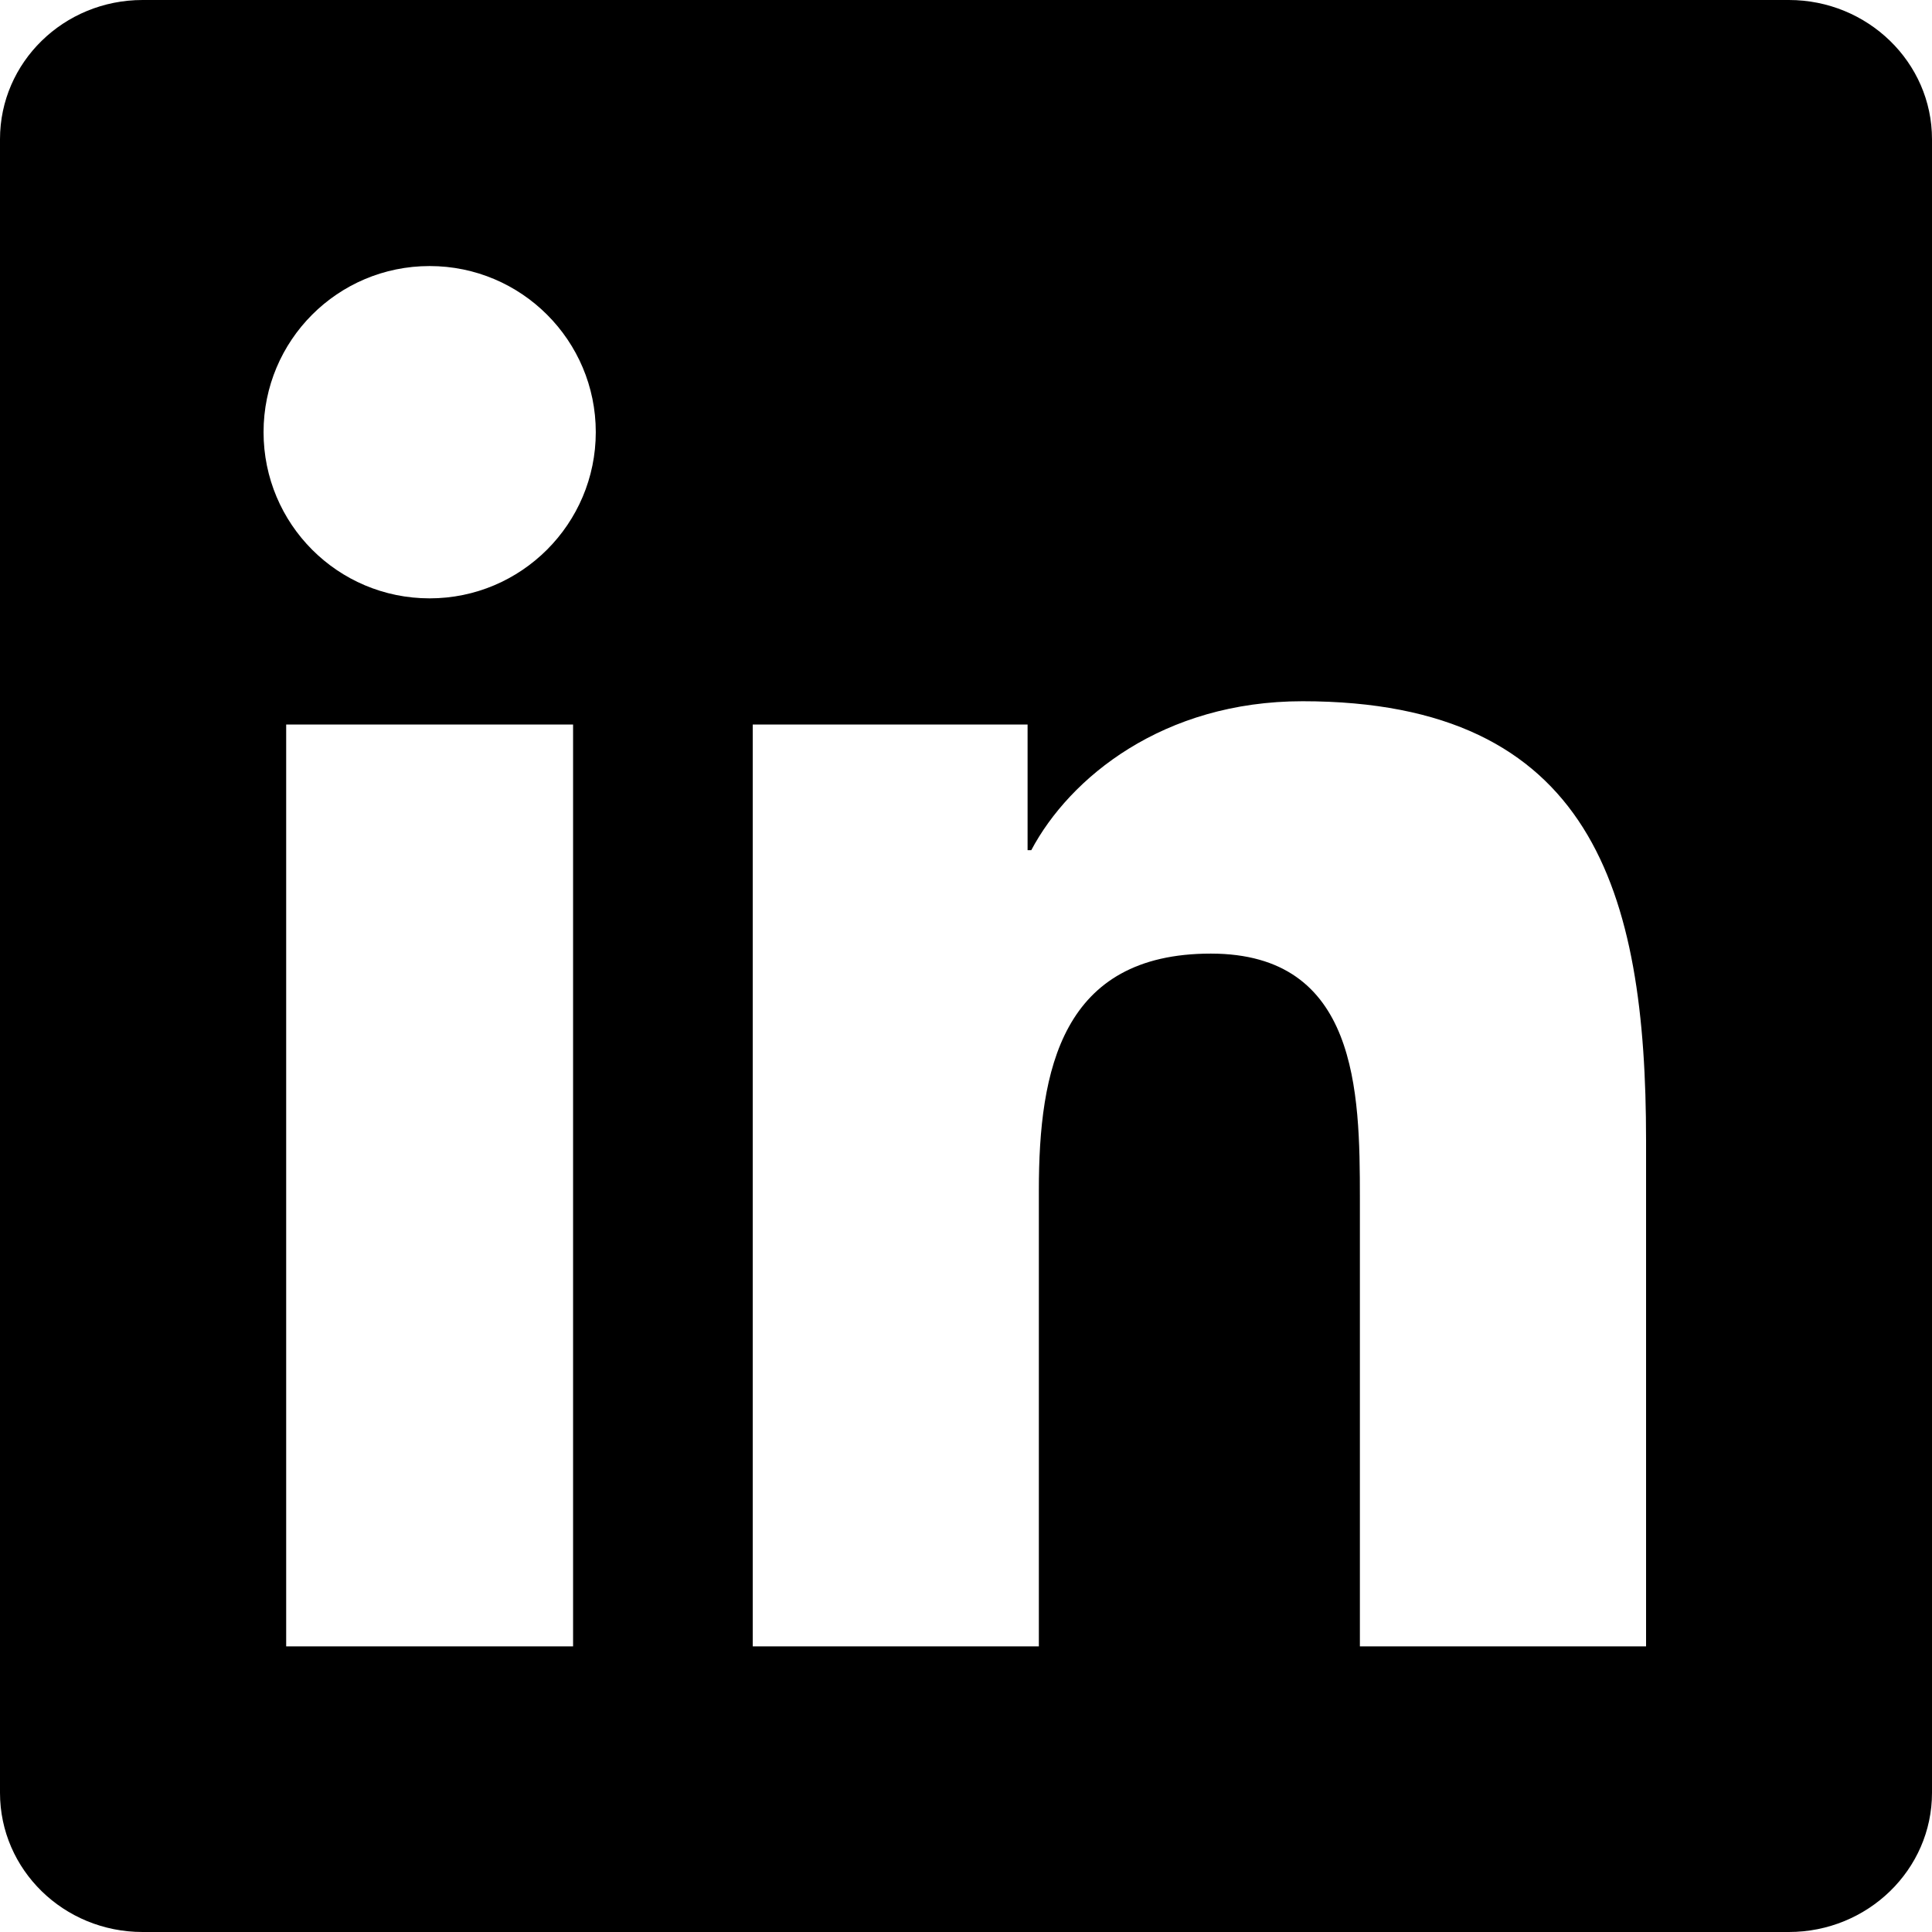
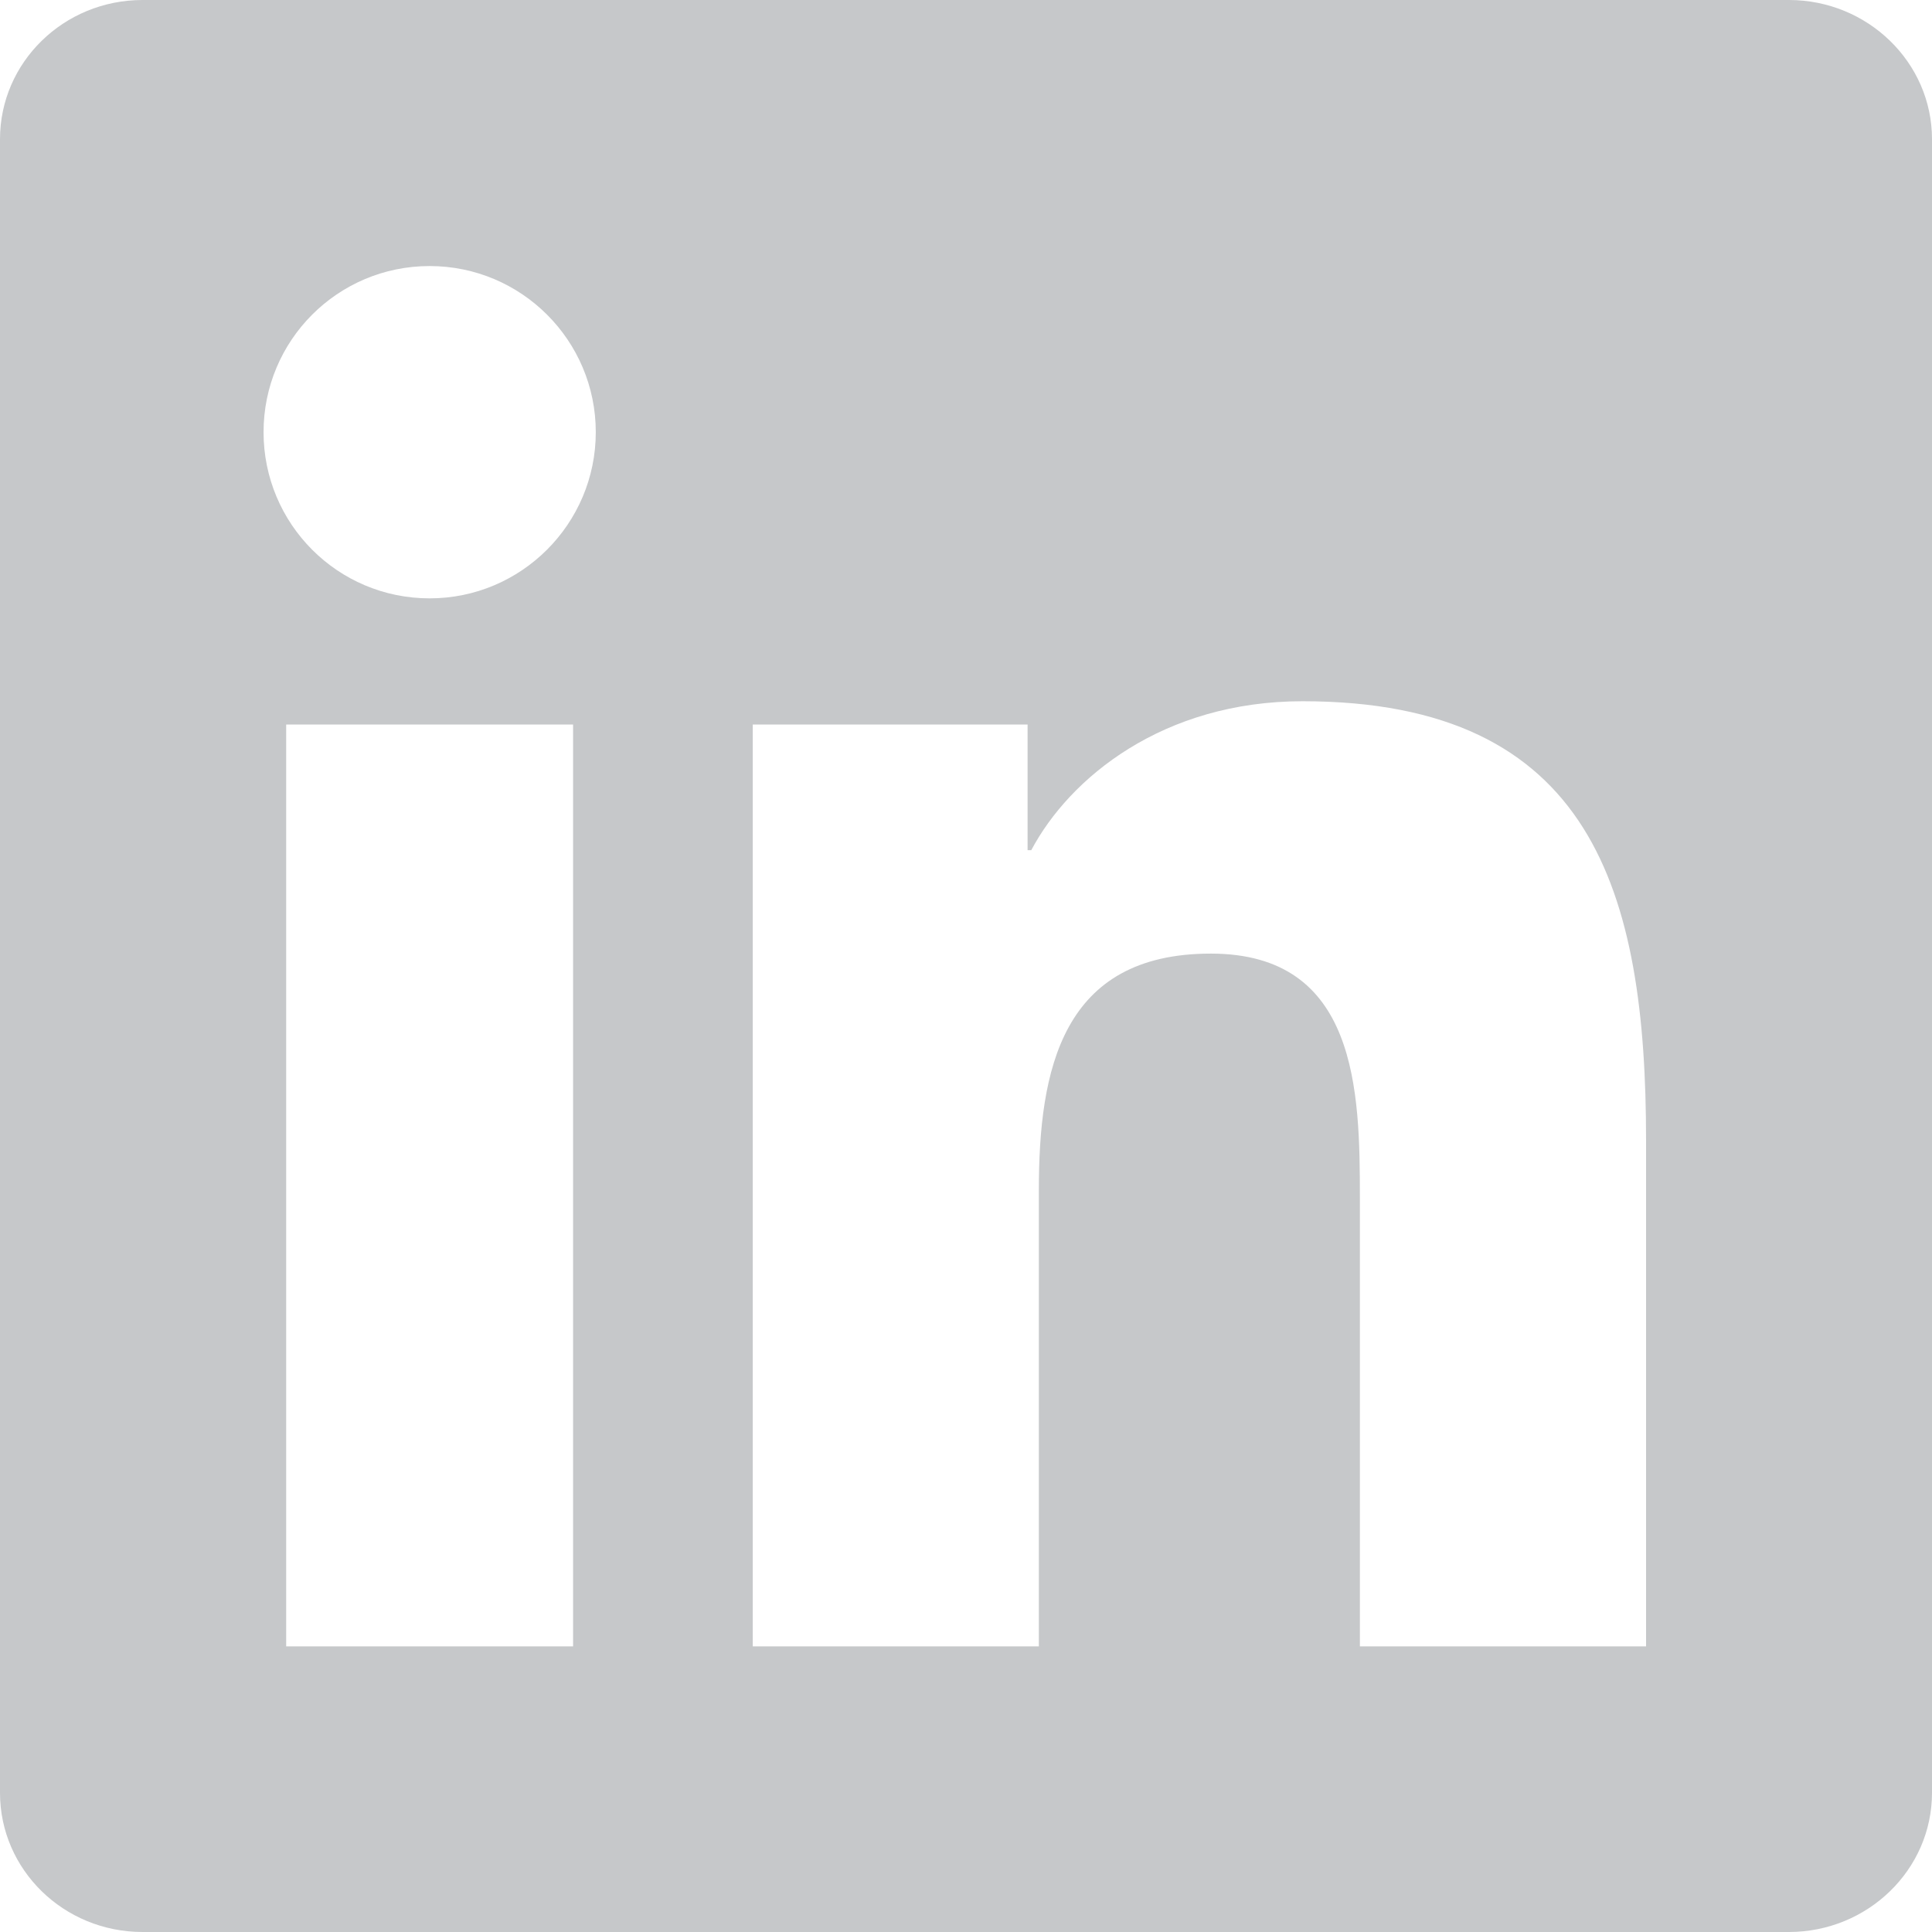
<svg xmlns="http://www.w3.org/2000/svg" aria-labelledby="simpleicons-linkedin-icon" role="img" viewBox="0 0 24 24">
-   <path d="M20.447 20.452h-3.554v-5.569c0-1.328-.027-3.037-1.852-3.037-1.853 0-2.136 1.445-2.136 2.939v5.667H9.351V9h3.414v1.561h.046c.477-.9 1.637-1.85 3.37-1.85 3.601 0 4.267 2.37 4.267 5.455v6.286zM5.337 7.433c-1.144 0-2.063-.926-2.063-2.065 0-1.138.92-2.063 2.063-2.063 1.14 0 2.064.925 2.064 2.063 0 1.139-.925 2.065-2.064 2.065zm1.782 13.019H3.555V9h3.564v11.452zM22.225 0H1.771C.792 0 0 .774 0 1.729v20.542C0 23.227.792 24 1.771 24h20.451C23.2 24 24 23.227 24 22.271V1.729C24 .774 23.2 0 22.222 0h.003z" />
+   <path d="M20.447 20.452h-3.554v-5.569c0-1.328-.027-3.037-1.852-3.037-1.853 0-2.136 1.445-2.136 2.939v5.667H9.351V9h3.414v1.561h.046c.477-.9 1.637-1.85 3.37-1.85 3.601 0 4.267 2.37 4.267 5.455v6.286zM5.337 7.433c-1.144 0-2.063-.926-2.063-2.065 0-1.138.92-2.063 2.063-2.063 1.14 0 2.064.925 2.064 2.063 0 1.139-.925 2.065-2.064 2.065zm1.782 13.019H3.555V9h3.564v11.452zM22.225 0H1.771C.792 0 0 .774 0 1.729v20.542C0 23.227.792 24 1.771 24h20.451C23.2 24 24 23.227 24 22.271V1.729C24 .774 23.2 0 22.222 0h.003z" fill="#c6c8ca" />
</svg>
